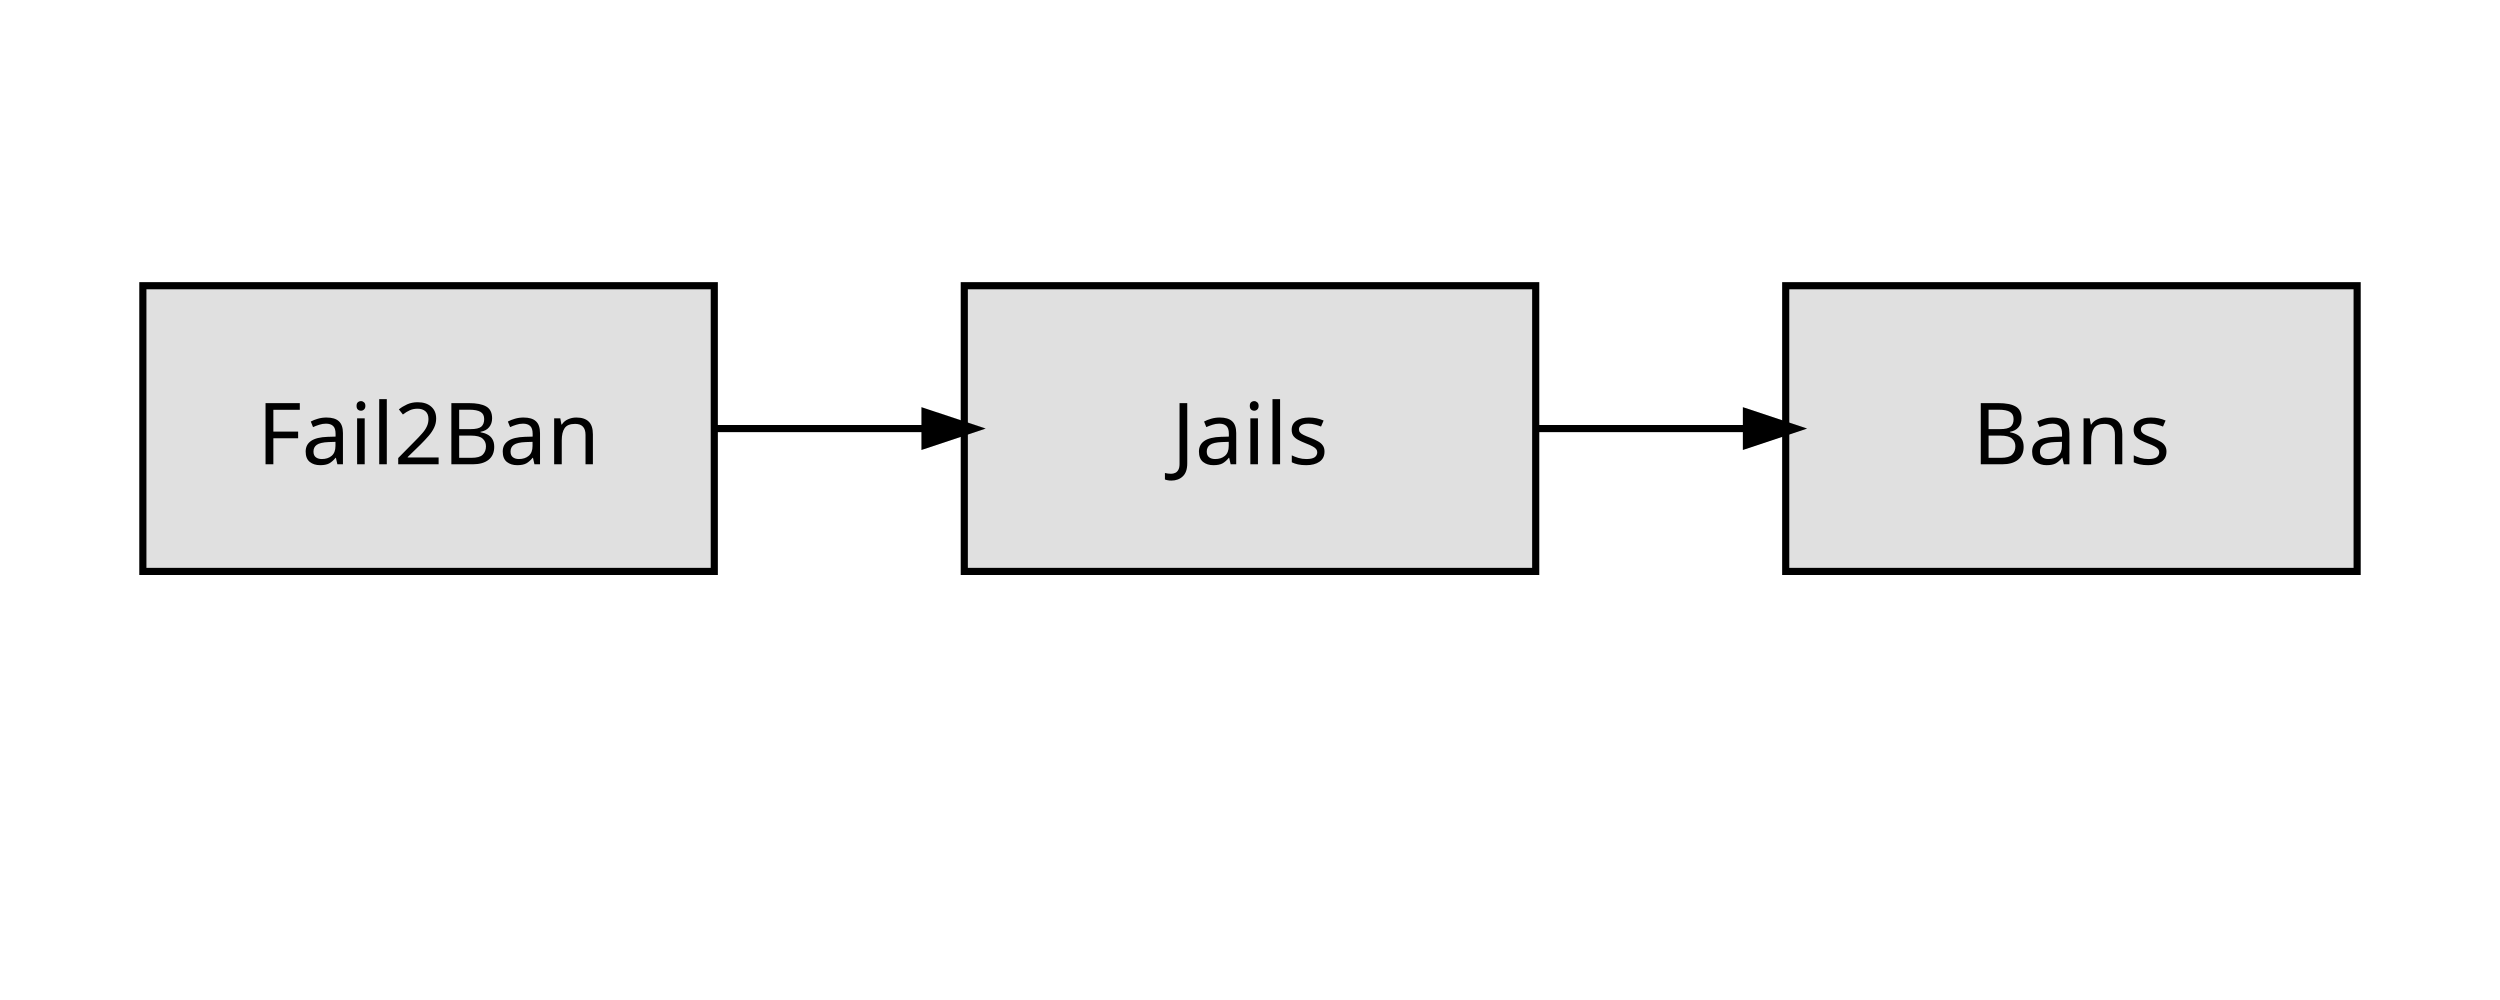
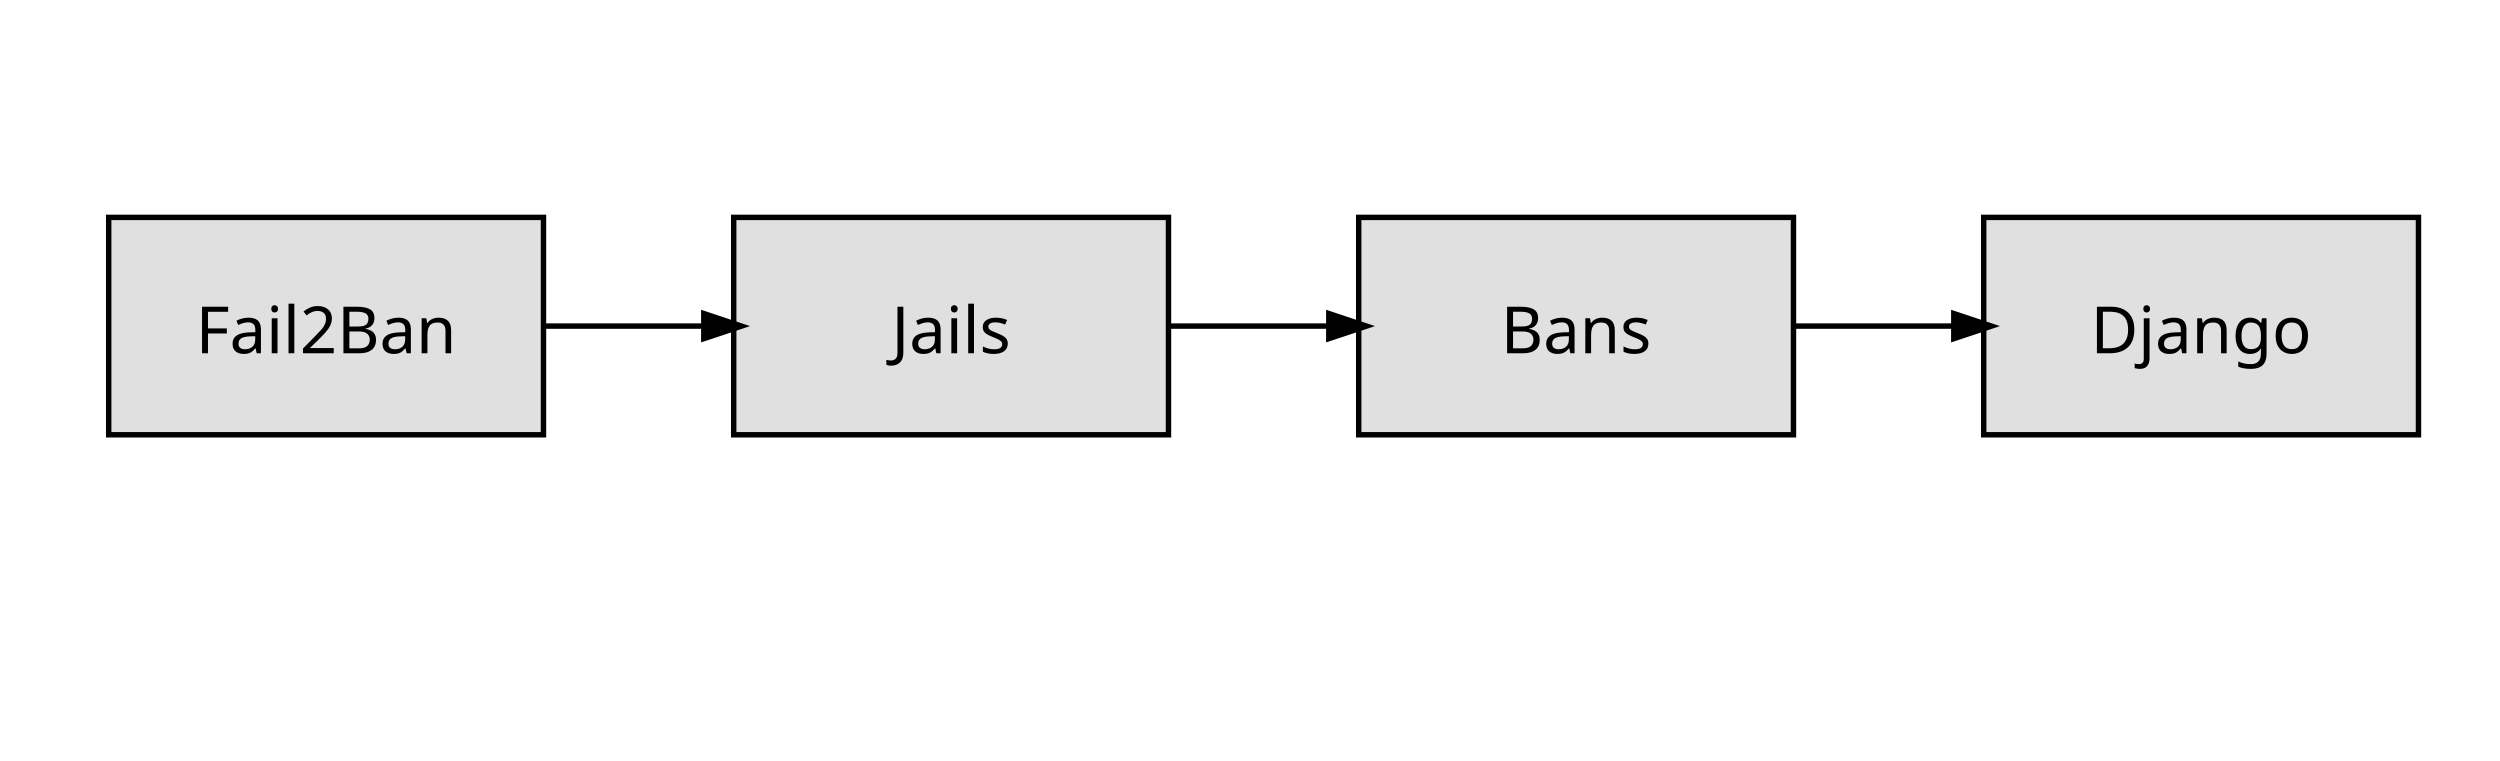
- <svg xmlns="http://www.w3.org/2000/svg" width="350" height="140">
+ <svg xmlns="http://www.w3.org/2000/svg" width="460" height="140">
  <defs>
    <marker id="arrow" markerWidth="10" markerHeight="10" refX="6" refY="3" orient="auto" markerUnits="strokeWidth">
      <path d="M0,0 L0,6 L9,3 z" fill="black" />
    </marker>
  </defs>
  <rect x="20" y="40" width="80" height="40" fill="#e0e0e0" stroke="#000" />
  <text x="60" y="65" text-anchor="middle" font-family="sans-serif" font-size="12">Fail2Ban</text>
  <rect x="135" y="40" width="80" height="40" fill="#e0e0e0" stroke="#000" />
  <text x="175" y="65" text-anchor="middle" font-family="sans-serif" font-size="12">Jails</text>
  <rect x="250" y="40" width="80" height="40" fill="#e0e0e0" stroke="#000" />
  <text x="290" y="65" text-anchor="middle" font-family="sans-serif" font-size="12">Bans</text>
+   <rect x="365" y="40" width="80" height="40" fill="#e0e0e0" stroke="#000" />
+   <text x="405" y="65" text-anchor="middle" font-family="sans-serif" font-size="12">Django</text>
  <line x1="100" y1="60" x2="135" y2="60" stroke="#000" marker-end="url(#arrow)" />
  <line x1="215" y1="60" x2="250" y2="60" stroke="#000" marker-end="url(#arrow)" />
+   <line x1="330" y1="60" x2="365" y2="60" stroke="#000" marker-end="url(#arrow)" />
</svg>
